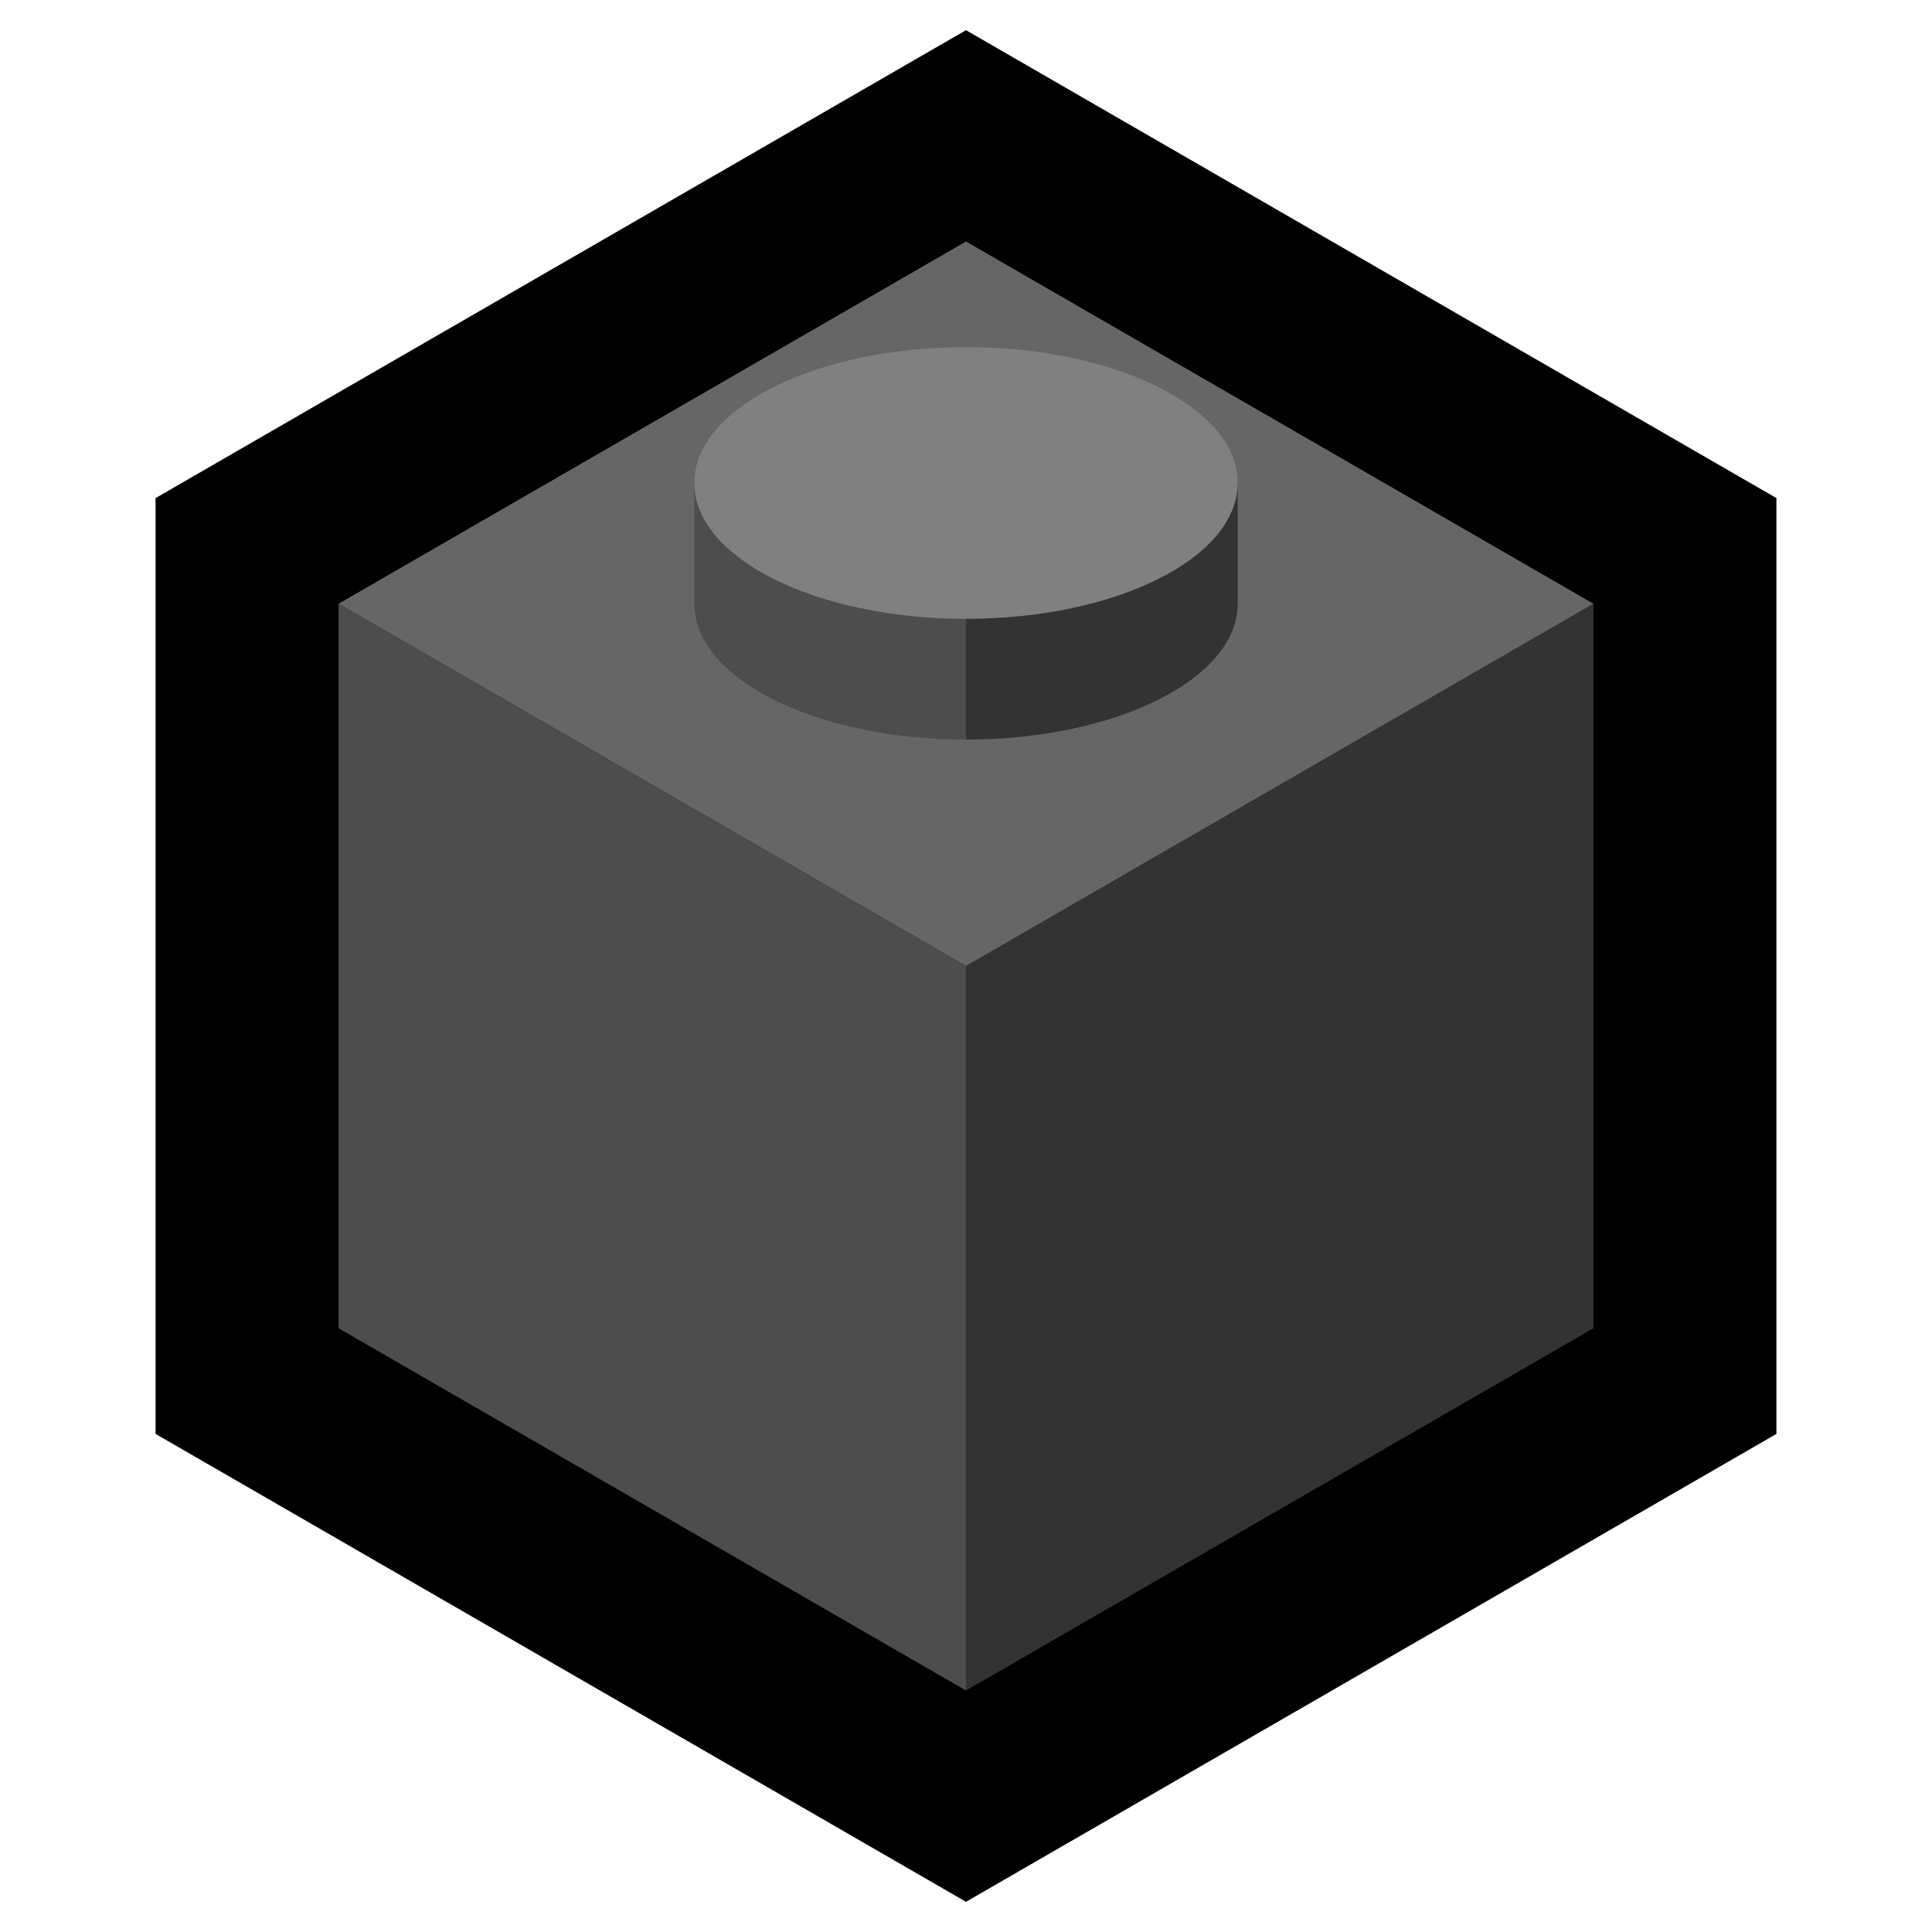
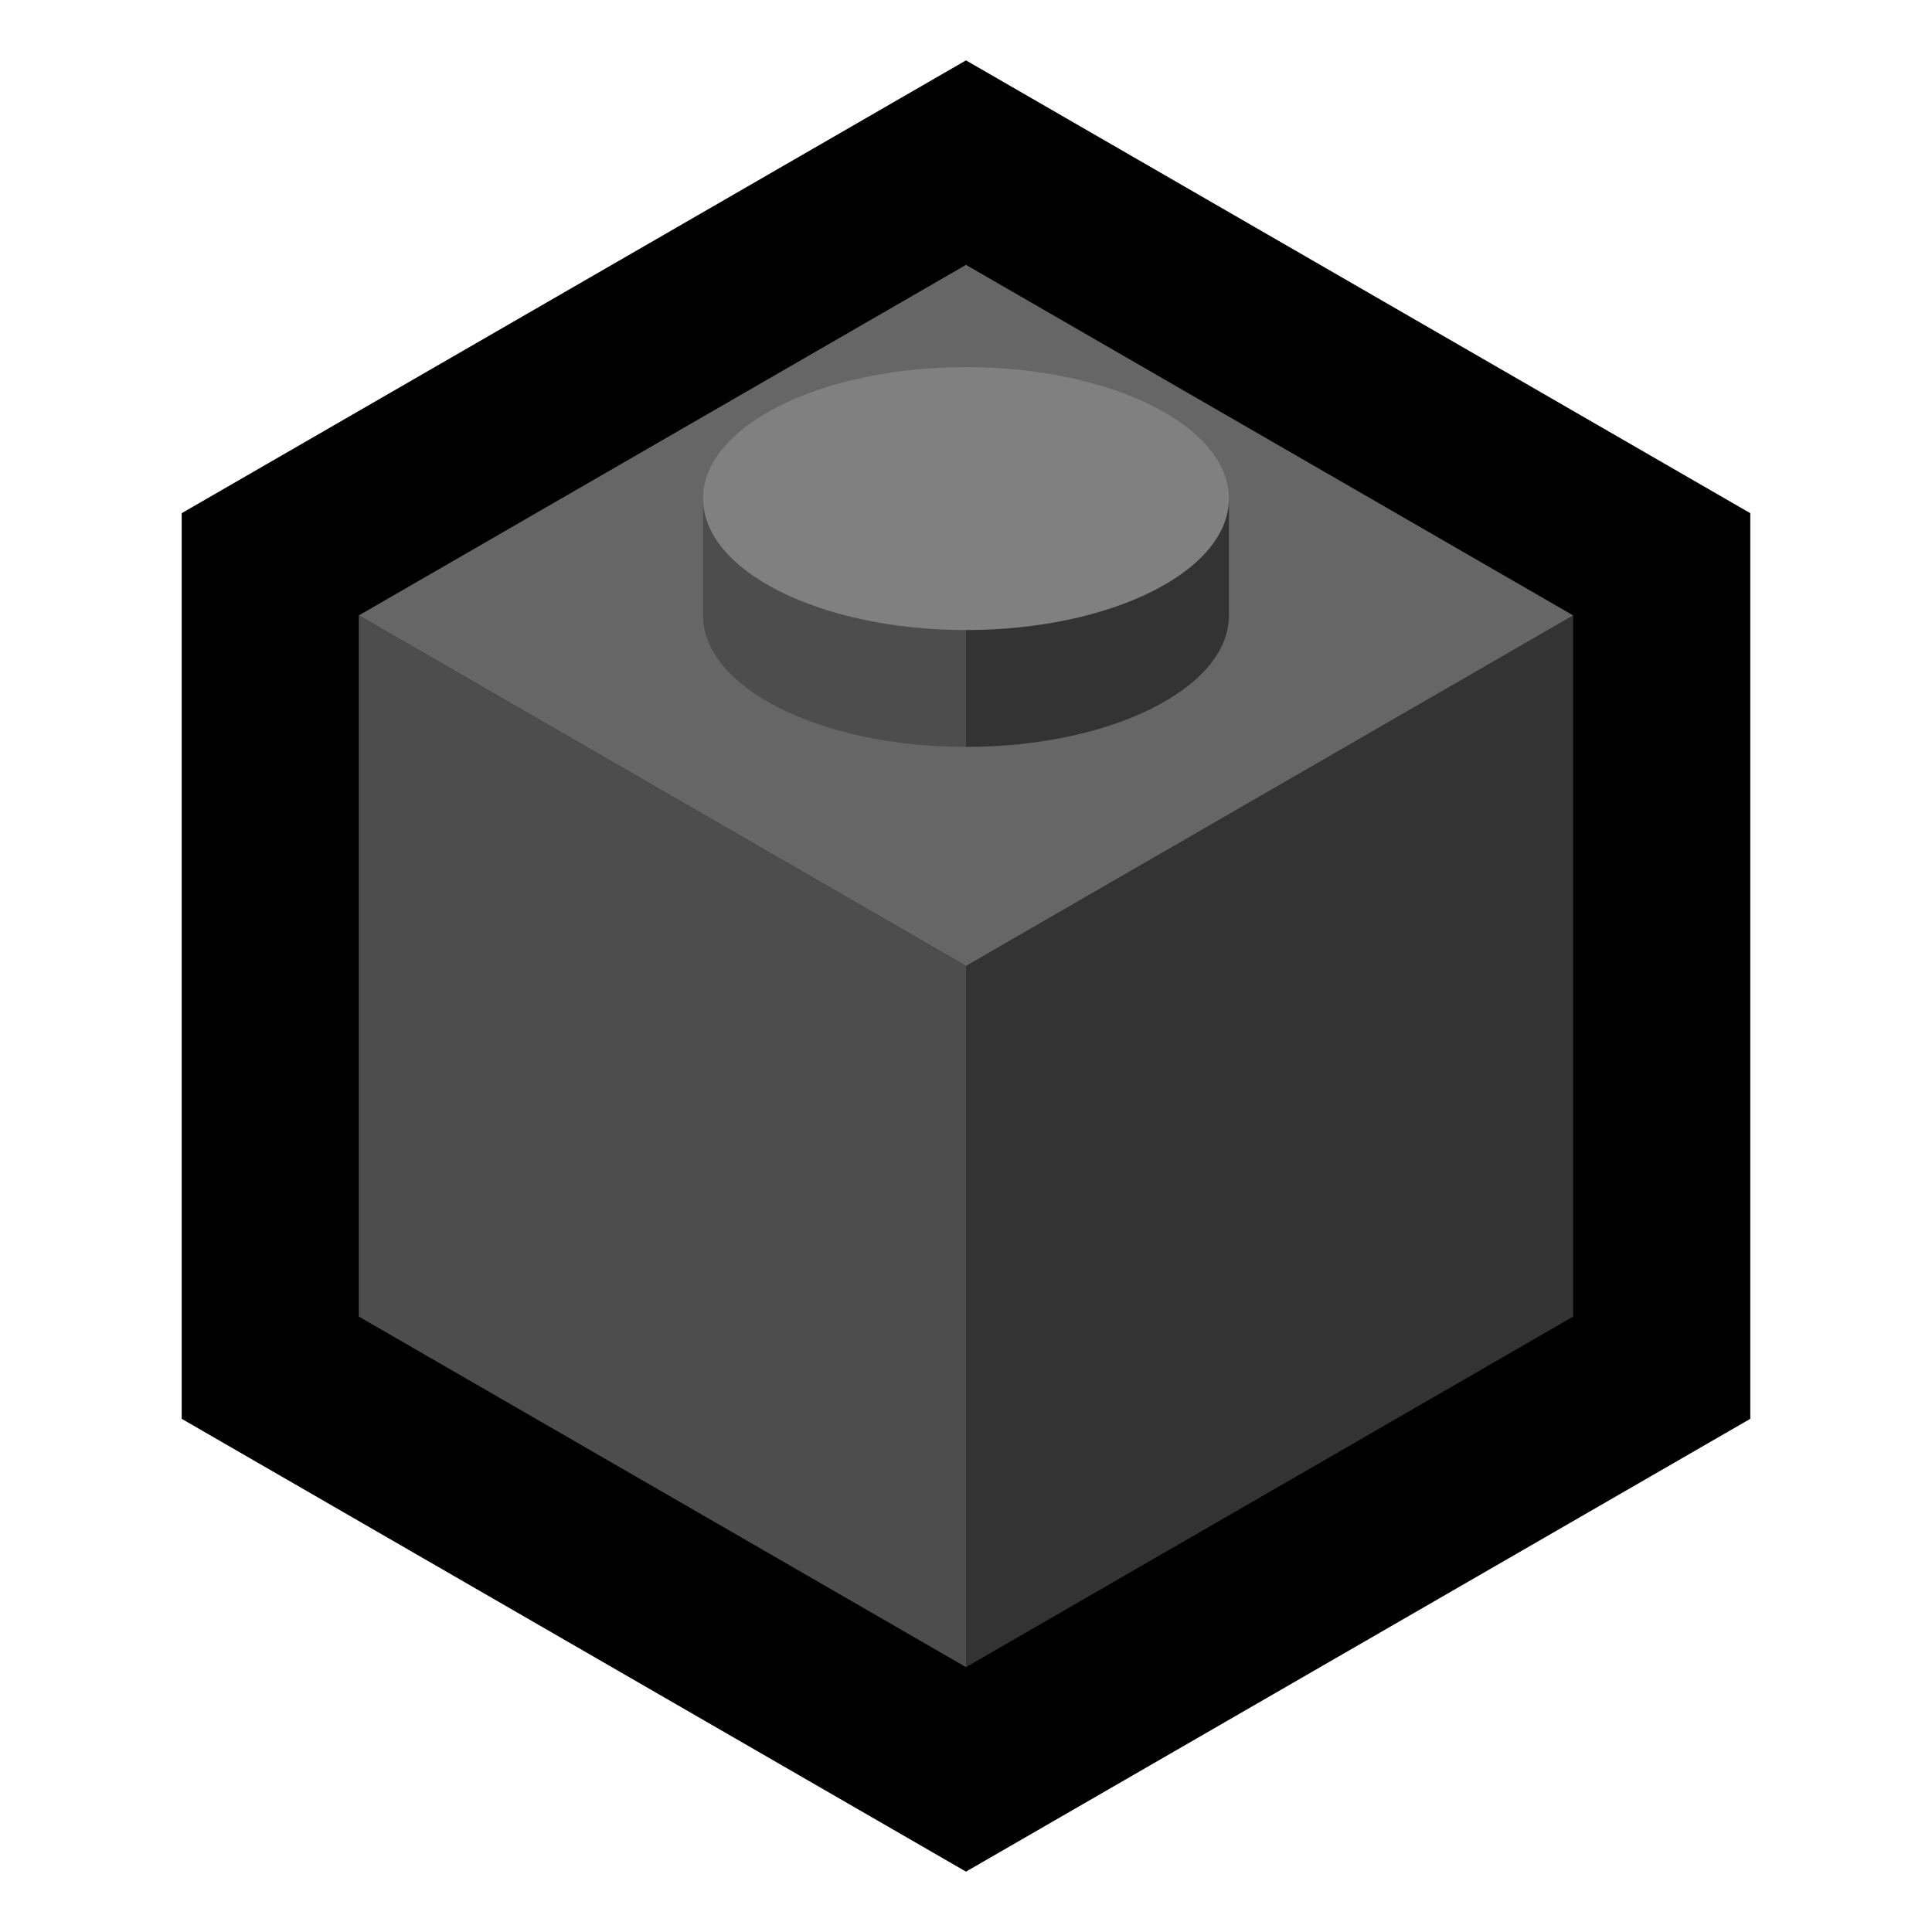
- <svg xmlns="http://www.w3.org/2000/svg" width="512" height="512" viewBox="0 0 135.467 135.467" version="1.1" id="svg8">
+ <svg xmlns="http://www.w3.org/2000/svg" width="1024" height="1024" viewBox="0 0 270.933 270.933" version="1.1" id="svg8">
  <defs id="defs2" />
  <g id="layer1" transform="translate(0,-161.5333)">
-     <path style="fill:#000000;fill-opacity:1;stroke-width:0.265" id="path3822" d="m 67.733,163.65 56.826,32.808 0,65.617 -56.826,32.808 -56.826,-32.808 2e-6,-65.617 z" />
-     <path style="fill:#333333;fill-opacity:1;stroke-width:0.774" d="M 422.277 160 L 256 256 L 256 448 L 422.277 352 L 422.277 160 z " id="path3834" transform="matrix(0.2645833,0,0,0.2645833,0,161.5333)" />
-     <path style="fill:#4d4d4d;fill-opacity:1;stroke-width:0.774" d="M 256 256 L 89.723 160 L 89.723 352 L 256 448 L 256 256 z " id="path3837" transform="matrix(0.2645833,0,0,0.2645833,0,161.5333)" />
-     <path style="fill:#666666;fill-opacity:1;stroke-width:0.774" d="M 256 64 L 89.723 160 L 256 256 L 422.277 160 L 256 64 z " id="path3824" transform="matrix(0.2645833,0,0,0.2645833,0,161.5333)" />
-     <path style="fill:#4d4d4d;fill-opacity:1;stroke-width:1" d="M 256 124 A 72 36 0 0 0 223.049 128 L 184 128 L 184 160 A 72 36 0 0 0 256 196 L 256 124 z " id="path3876" transform="matrix(0.2645833,0,0,0.2645833,0,161.5333)" />
-     <path style="fill:#333333;fill-opacity:1;stroke-width:1" d="M 256 124 L 256 196 A 72 36 0 0 0 328 160 L 328 128 L 288.836 128 A 72 36 0 0 0 256 124 z " id="ellipse3866" transform="matrix(0.2645833,0,0,0.2645833,0,161.5333)" />
-     <ellipse style="fill:#808080;fill-opacity:1;stroke-width:0.265" id="ellipse3868" cx="67.733" cy="195.4" rx="19.05" ry="9.525" />
+     <g id="g837" transform="matrix(1.935484,0,0,1.935484,4.369903,-146.7419)">
+       <path style="fill:#000000;fill-opacity:1;stroke-width:0.265" id="path3822" d="m 67.733,163.65 56.826,32.808 0,65.617 -56.826,32.808 -56.826,-32.808 2e-6,-65.617 z" />
+       <path style="fill:#333333;fill-opacity:1;stroke-width:0.774" d="M 422.277,160 256,256 v 192 l 166.277,-96 z" id="path3834" transform="matrix(0.2645833,0,0,0.2645833,0,161.5333)" />
+       <path style="fill:#4d4d4d;fill-opacity:1;stroke-width:0.774" d="M 256,256 89.723,160 V 352 L 256,448 Z" id="path3837" transform="matrix(0.2645833,0,0,0.2645833,0,161.5333)" />
+       <path style="fill:#666666;fill-opacity:1;stroke-width:0.774" d="M 256,64 89.723,160 256,256 422.277,160 Z" id="path3824" transform="matrix(0.2645833,0,0,0.2645833,0,161.5333)" />
+       <path style="fill:#4d4d4d;fill-opacity:1;stroke-width:1" d="m 256,124 a 72,36 0 0 0 -32.951,4 H 184 v 32 a 72,36 0 0 0 72,36 z" id="path3876" transform="matrix(0.2645833,0,0,0.2645833,0,161.5333)" />
+       <path style="fill:#333333;fill-opacity:1;stroke-width:1" d="m 256,124 v 72 a 72,36 0 0 0 72,-36 V 128 H 288.836 A 72,36 0 0 0 256,124 Z" id="ellipse3866" transform="matrix(0.2645833,0,0,0.2645833,0,161.5333)" />
+       <ellipse style="fill:#808080;fill-opacity:1;stroke-width:0.265" id="ellipse3868" cx="67.733" cy="195.4" rx="19.05" ry="9.525" />
+     </g>
  </g>
</svg>
